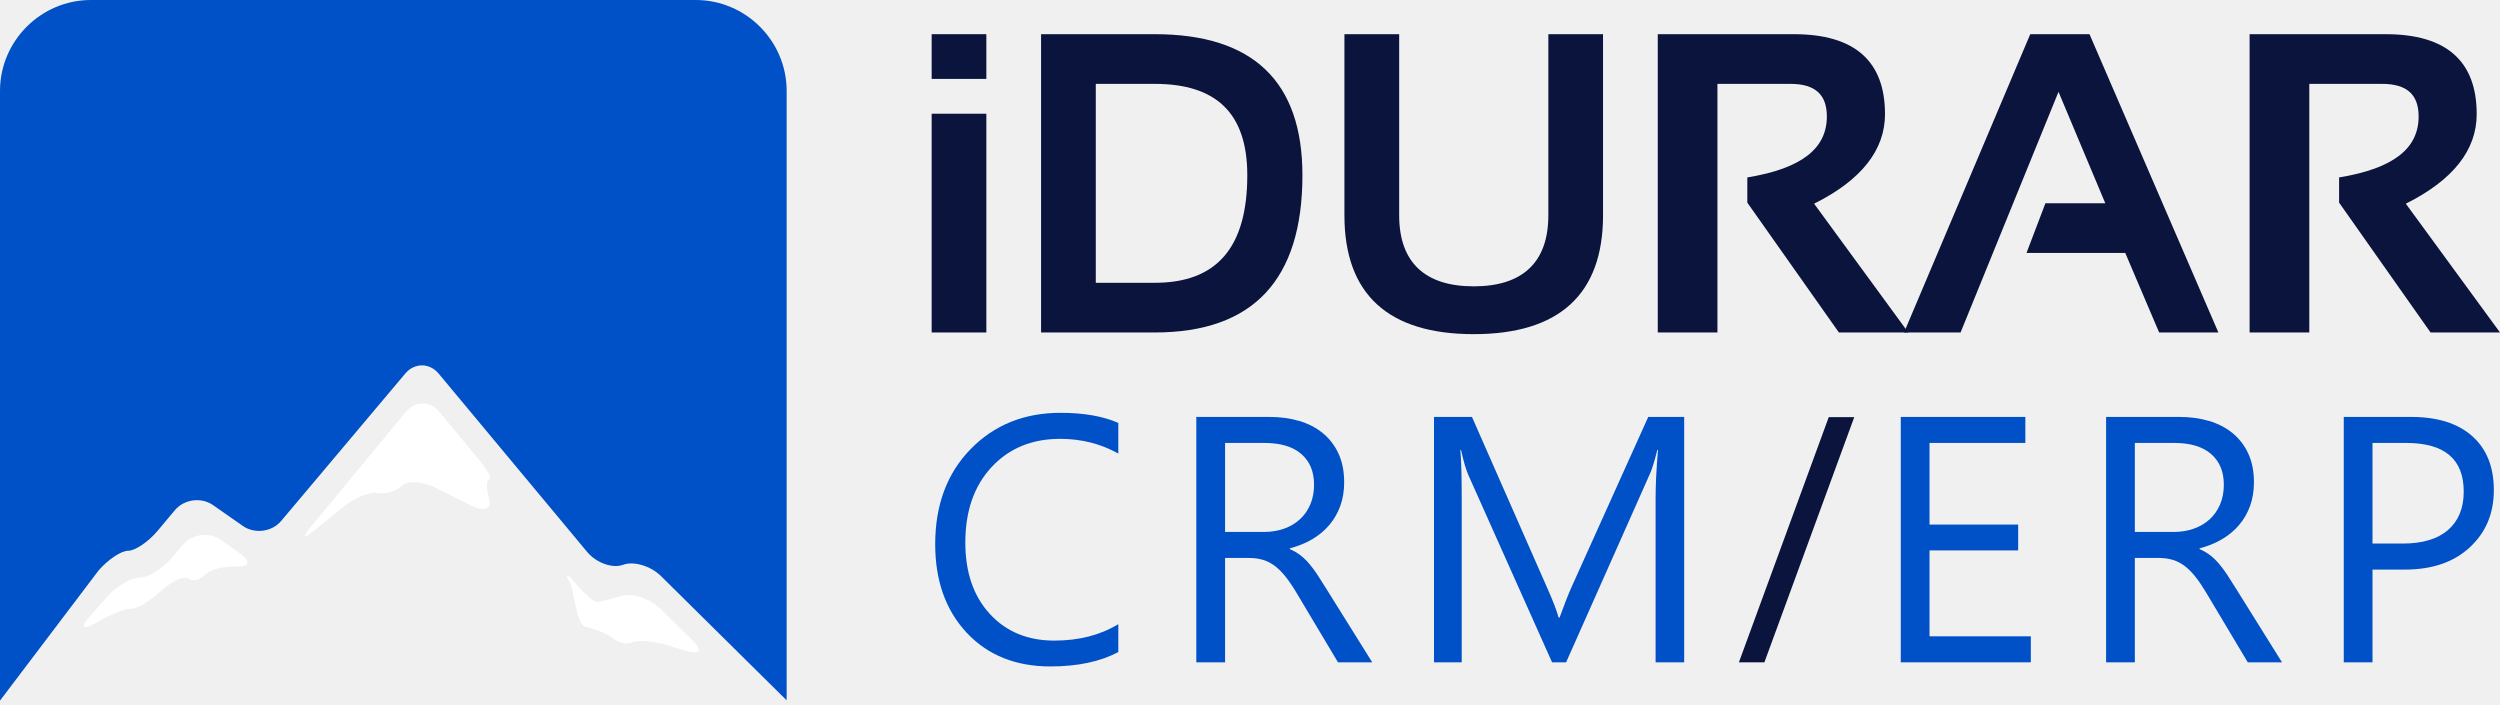
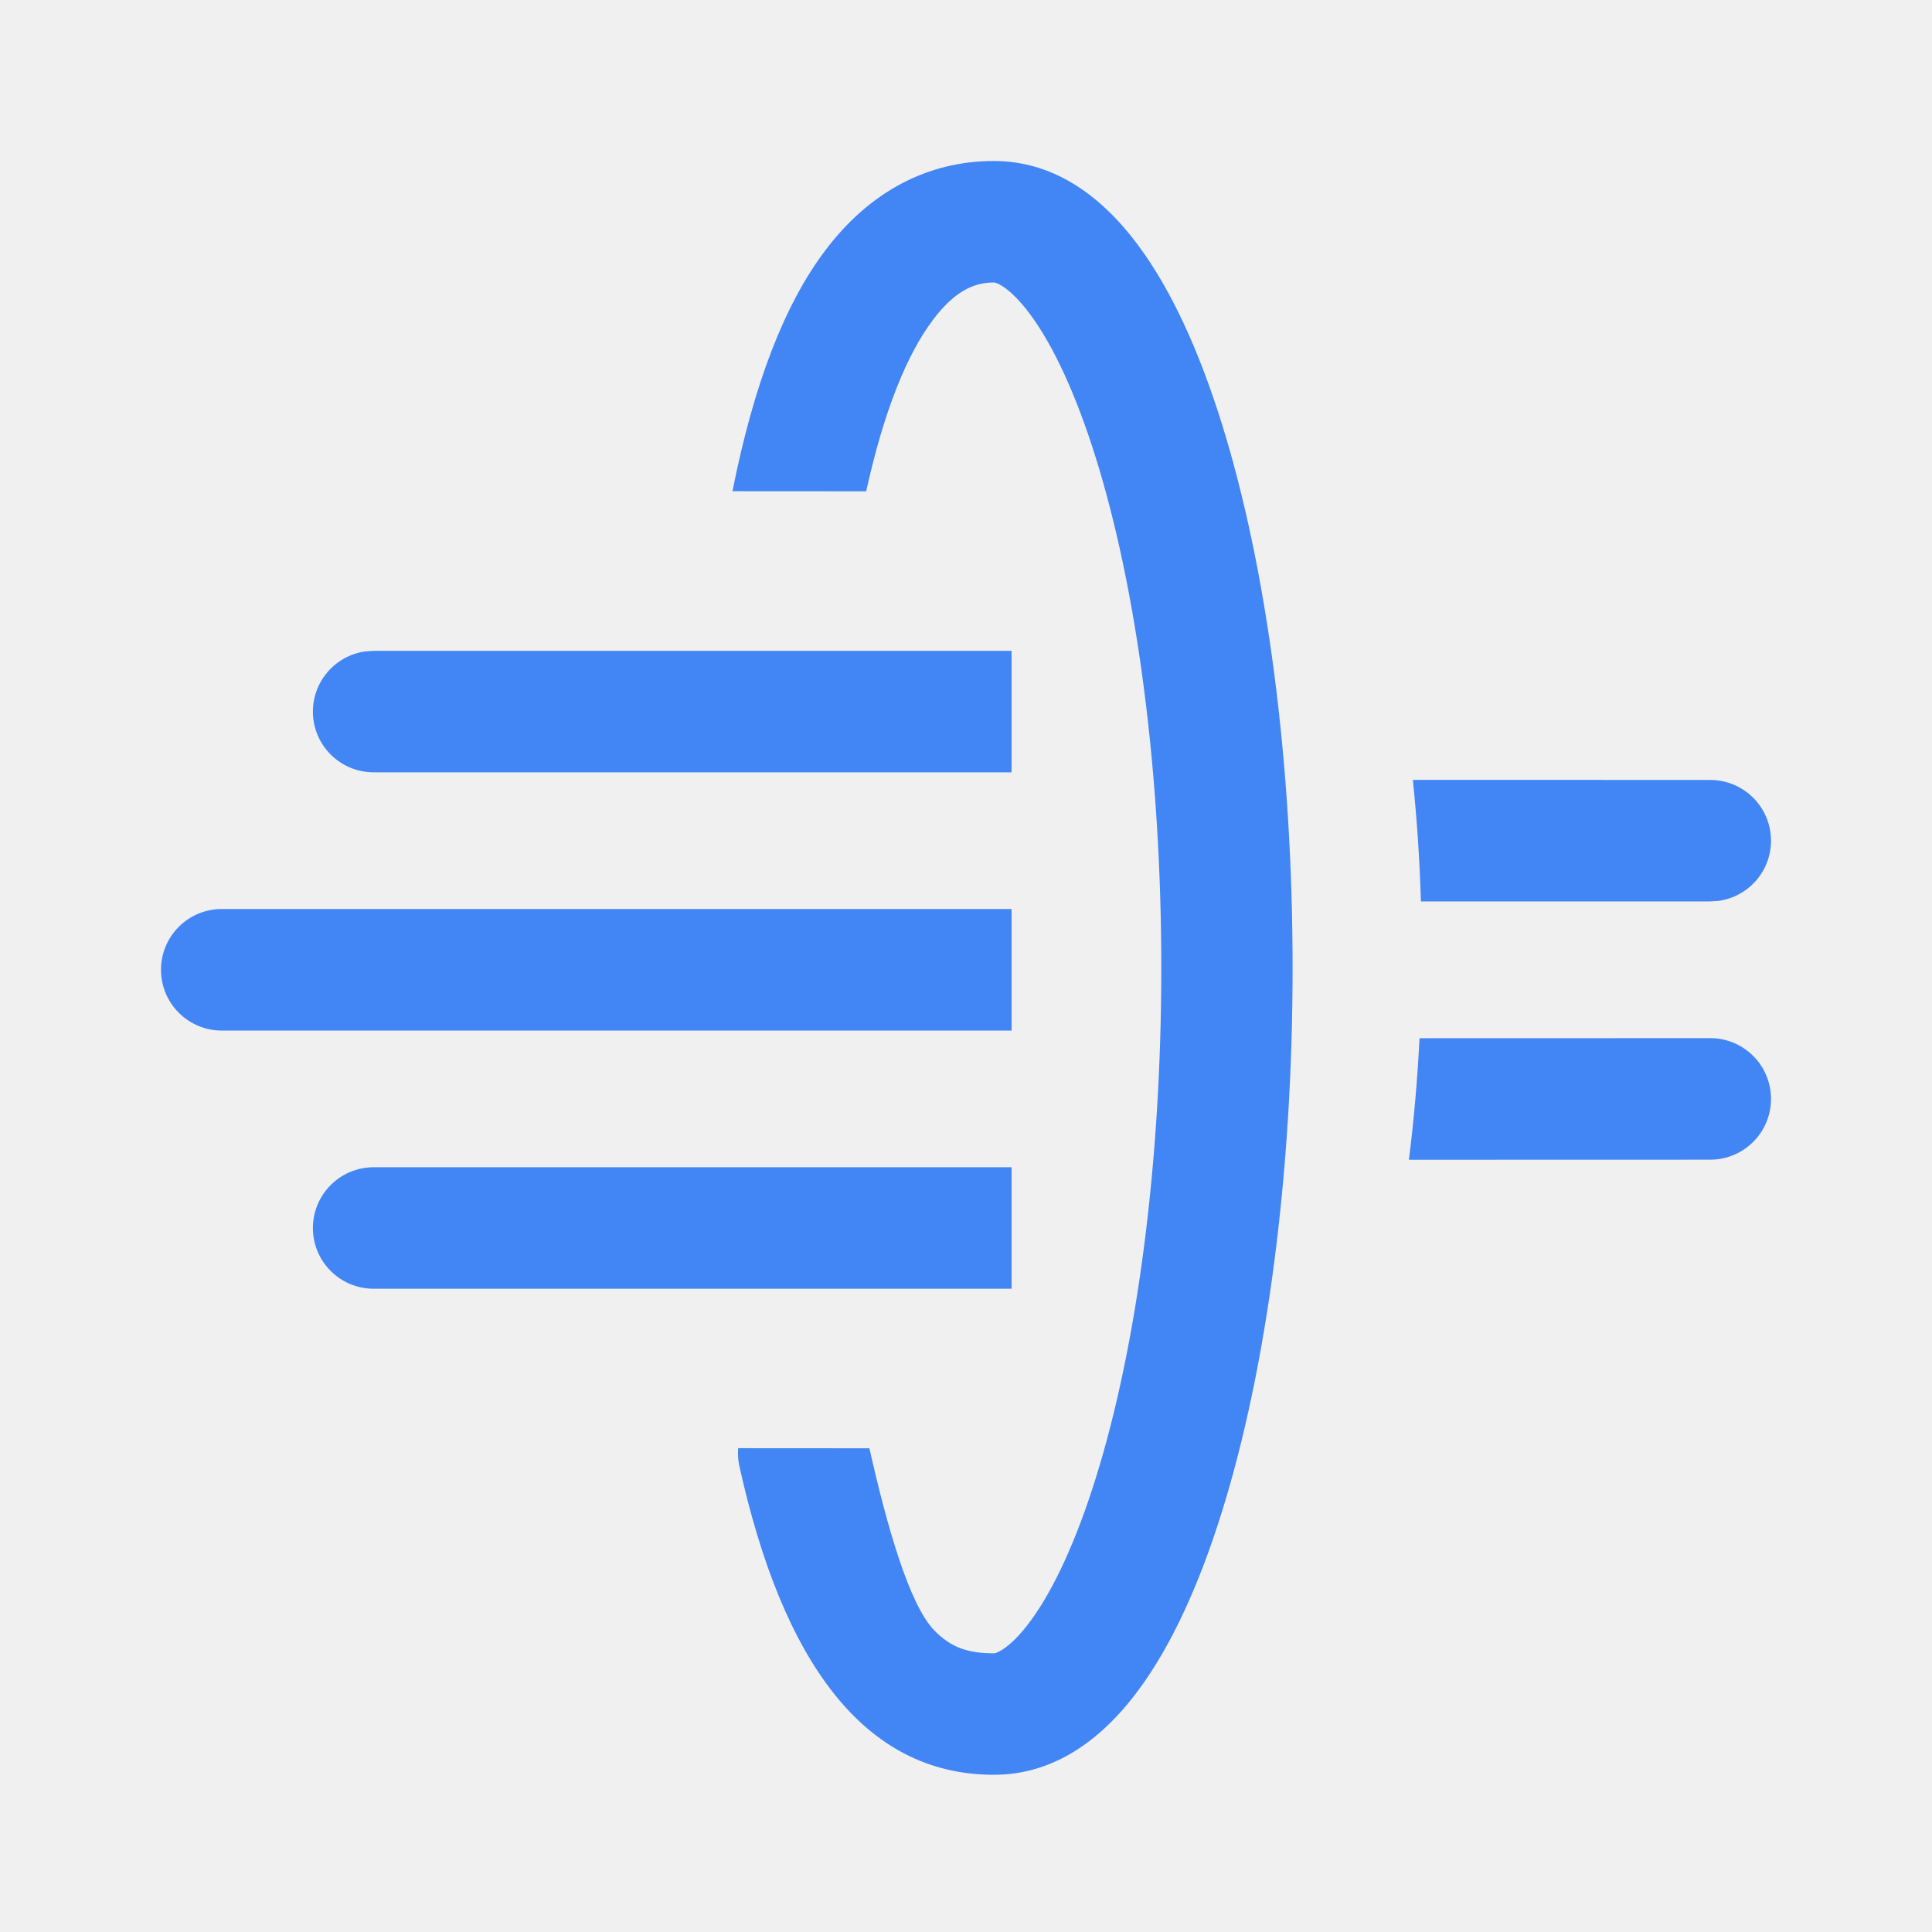
- <svg xmlns="http://www.w3.org/2000/svg" width="100%" height="100%" viewBox="0 0 220 62" version="1.1" xml:space="preserve" style="fill-rule:evenodd;clip-rule:evenodd;stroke-linejoin:round;stroke-miterlimit:2;">
-   <g>
-     <g>
-       <path d="M0,61.655l0,-53.652c0,-4.401 3.601,-8.003 8.003,-8.003l53.223,0c4.4,0 8,3.602 8,8.003l-0,53.221c-0,0.133 -0.004,0.265 -0.01,0.397l-11.053,-10.93c-0.899,-0.89 -2.399,-1.337 -3.329,-0.99c-0.935,0.346 -2.361,-0.165 -3.166,-1.133l-13.061,-15.685c-0.802,-0.97 -2.134,-0.973 -2.944,-0.01l-10.922,12.972c-0.814,0.965 -2.328,1.161 -3.365,0.442l-2.628,-1.836c-1.037,-0.727 -2.546,-0.523 -3.36,0.447l-1.517,1.81c-0.809,0.966 -1.978,1.761 -2.589,1.758c-0.613,-0.002 -1.791,0.783 -2.612,1.742l-8.67,11.447Z" style="fill:#0050c8;fill-rule:nonzero;" />
-       <path d="M38.654,36.235c-0.809,-0.975 -2.125,-0.973 -2.932,0.002l-8.376,10.13c-0.807,0.972 -0.667,1.114 0.315,0.314l2.553,-2.082c0.977,-0.8 2.335,-1.346 3.017,-1.211c0.676,0.128 1.637,-0.152 2.134,-0.63c0.492,-0.48 1.82,-0.411 2.951,0.152l3.166,1.585c1.126,0.568 1.836,0.286 1.566,-0.62c-0.263,-0.906 -0.263,-1.67 0.002,-1.696c0.27,-0.026 -0.172,-0.847 -0.977,-1.815l-3.419,-4.129Z" style="fill:#fff;fill-rule:nonzero;" />
-       <path d="M50.683,51.374c-0.757,-0.895 -1.022,-0.992 -0.582,-0.218c0.443,0.774 0.587,3.862 1.455,4.02c0.867,0.163 1.96,0.625 2.426,1.025c0.468,0.397 1.225,0.541 1.696,0.314c0.464,-0.224 1.839,-0.109 3.046,0.258l1.665,0.511c1.21,0.362 1.458,-0.056 0.554,-0.939l-2.87,-2.804c-0.906,-0.887 -2.418,-1.379 -3.365,-1.1c-0.946,0.281 -1.928,0.52 -2.184,0.532c-0.251,0.012 -1.083,-0.707 -1.841,-1.599" style="fill:#fff;fill-rule:nonzero;" />
-       <path d="M19.461,47.522c-1.034,-0.734 -2.544,-0.545 -3.367,0.419l-0.994,1.159c-0.816,0.961 -2.103,1.746 -2.849,1.744c-0.747,-0 -2.039,0.776 -2.872,1.725l-1.482,1.687c-0.837,0.949 -0.615,1.216 0.481,0.594l0.369,-0.208c1.1,-0.618 2.371,-1.11 2.825,-1.082c0.45,0.026 1.593,-0.646 2.527,-1.49l0.133,-0.121c0.939,-0.847 2.001,-1.306 2.361,-1.032c0.36,0.284 1.013,0.13 1.451,-0.338c0.444,-0.464 1.72,-0.79 2.839,-0.722c1.122,0.064 1.195,-0.478 0.166,-1.209l-1.588,-1.126Z" style="fill:#fff;fill-rule:nonzero;" />
-     </g>
-     <g>
-       <path d="M98.412,57.382c-1.597,0.843 -3.585,1.265 -5.964,1.265c-3.072,-0 -5.532,-0.989 -7.379,-2.967c-1.847,-1.978 -2.771,-4.573 -2.771,-7.786c0,-3.453 1.039,-6.244 3.117,-8.373c2.079,-2.128 4.714,-3.192 7.907,-3.192c2.048,-0 3.744,0.296 5.09,0.888l-0,2.696c-1.546,-0.863 -3.253,-1.295 -5.121,-1.295c-2.479,-0 -4.49,0.828 -6.031,2.485c-1.541,1.656 -2.311,3.87 -2.311,6.641c-0,2.63 0.72,4.726 2.161,6.287c1.44,1.561 3.33,2.342 5.669,2.342c2.169,-0 4.046,-0.482 5.633,-1.446l-0,2.455Z" style="fill:#0050c8;fill-rule:nonzero;" />
-       <path d="M120.757,58.285l-3.012,0l-3.614,-6.054c-0.331,-0.562 -0.653,-1.041 -0.964,-1.438c-0.311,-0.396 -0.63,-0.72 -0.956,-0.971c-0.326,-0.251 -0.678,-0.434 -1.054,-0.55c-0.377,-0.115 -0.801,-0.173 -1.273,-0.173l-2.078,0l0,9.186l-2.53,0l0,-21.595l6.446,0c0.943,0 1.814,0.118 2.612,0.354c0.798,0.236 1.491,0.595 2.078,1.077c0.588,0.482 1.047,1.082 1.378,1.799c0.332,0.718 0.497,1.559 0.497,2.523c0,0.753 -0.113,1.443 -0.338,2.071c-0.226,0.627 -0.548,1.187 -0.964,1.679c-0.417,0.492 -0.919,0.911 -1.506,1.257c-0.588,0.346 -1.248,0.615 -1.98,0.806l-0,0.06c0.361,0.161 0.675,0.344 0.941,0.55c0.266,0.205 0.519,0.449 0.76,0.73c0.241,0.281 0.48,0.6 0.716,0.956c0.235,0.357 0.499,0.771 0.79,1.243l4.051,6.49Zm-12.951,-19.306l0,7.831l3.434,0c0.632,0 1.217,-0.095 1.754,-0.286c0.537,-0.191 1.001,-0.464 1.393,-0.821c0.392,-0.356 0.698,-0.793 0.919,-1.31c0.22,-0.517 0.331,-1.097 0.331,-1.739c-0,-1.155 -0.374,-2.056 -1.122,-2.703c-0.748,-0.648 -1.83,-0.972 -3.245,-0.972l-3.464,0Z" style="fill:#0050c8;fill-rule:nonzero;" />
-       <path d="M148.208,58.285l-2.515,0l-0,-14.487c-0,-1.144 0.07,-2.545 0.211,-4.201l-0.061,-0c-0.241,0.974 -0.456,1.671 -0.647,2.093l-7.379,16.595l-1.235,0l-7.364,-16.475c-0.211,-0.481 -0.427,-1.219 -0.648,-2.213l-0.06,-0c0.08,0.863 0.121,2.274 0.121,4.231l-0,14.457l-2.44,0l0,-21.595l3.343,0l6.626,15.059c0.512,1.155 0.844,2.018 0.994,2.591l0.09,-0c0.432,-1.185 0.779,-2.068 1.04,-2.651l6.761,-14.999l3.163,0l-0,21.595Z" style="fill:#0050c8;fill-rule:nonzero;" />
-       <path d="M178.713,58.285l-11.445,0l-0,-21.595l10.963,0l-0,2.289l-8.433,0l-0,7.184l7.8,-0l0,2.273l-7.8,0l-0,7.56l8.915,0l-0,2.289Z" style="fill:#0050c8;fill-rule:nonzero;" />
-       <path d="M200.817,58.285l-3.012,0l-3.614,-6.054c-0.331,-0.562 -0.652,-1.041 -0.964,-1.438c-0.311,-0.396 -0.63,-0.72 -0.956,-0.971c-0.326,-0.251 -0.677,-0.434 -1.054,-0.55c-0.376,-0.115 -0.801,-0.173 -1.272,-0.173l-2.079,0l0,9.186l-2.53,0l0,-21.595l6.446,0c0.943,0 1.814,0.118 2.613,0.354c0.798,0.236 1.49,0.595 2.078,1.077c0.587,0.482 1.046,1.082 1.378,1.799c0.331,0.718 0.497,1.559 0.497,2.523c-0,0.753 -0.113,1.443 -0.339,2.071c-0.226,0.627 -0.547,1.187 -0.964,1.679c-0.417,0.492 -0.919,0.911 -1.506,1.257c-0.587,0.346 -1.247,0.615 -1.98,0.806l-0,0.06c0.361,0.161 0.675,0.344 0.941,0.55c0.266,0.205 0.52,0.449 0.76,0.73c0.241,0.281 0.48,0.6 0.716,0.956c0.236,0.357 0.499,0.771 0.79,1.243l4.051,6.49Zm-12.951,-19.306l0,7.831l3.434,0c0.632,0 1.217,-0.095 1.754,-0.286c0.537,-0.191 1.002,-0.464 1.393,-0.821c0.392,-0.356 0.698,-0.793 0.919,-1.31c0.221,-0.517 0.331,-1.097 0.331,-1.739c0,-1.155 -0.374,-2.056 -1.122,-2.703c-0.748,-0.648 -1.829,-0.972 -3.245,-0.972l-3.464,0Z" style="fill:#0050c8;fill-rule:nonzero;" />
-       <path d="M208.781,50.123l0,8.162l-2.53,0l0,-21.595l5.934,0c2.309,0 4.098,0.562 5.368,1.687c1.27,1.124 1.905,2.711 1.905,4.759c0,2.048 -0.705,3.724 -2.116,5.029c-1.41,1.306 -3.315,1.958 -5.715,1.958l-2.846,0Zm0,-11.144l0,8.855l2.651,0c1.747,0 3.079,-0.399 3.998,-1.197c0.918,-0.798 1.378,-1.925 1.378,-3.381c-0,-2.851 -1.687,-4.277 -5.06,-4.277l-2.967,0Z" style="fill:#0050c8;fill-rule:nonzero;" />
-       <g>
-         <path d="M86.798,29.258l-4.812,-0l-0,-19.25l4.812,-0l-0,19.25Zm-0,-22.314l-4.812,0l-0,-3.935l4.812,0l-0,3.935Z" style="fill:#0a143c;fill-rule:nonzero;" />
-         <path d="M101.622,24.886c5.428,0 8.14,-3.078 8.14,-9.465c-0,-5.439 -2.712,-8.04 -8.14,-8.04l-5.193,0l-0,17.505l5.193,0Zm-10.008,4.372l0,-26.25l10.008,0c8.659,0 12.991,4.173 12.991,12.413c0,9.194 -4.332,13.837 -12.991,13.837l-10.008,-0Z" style="fill:#0a143c;fill-rule:nonzero;" />
-         <path d="M118.309,18.945l-0,-15.937l4.818,0l-0,15.937c-0,4.169 2.293,6.253 6.562,6.253c4.269,-0 6.566,-2.084 6.566,-6.253l-0,-15.937l4.812,0l0,15.937c0,6.973 -3.877,10.46 -11.378,10.46c-7.501,0 -11.38,-3.487 -11.38,-10.46" style="fill:#0a143c;fill-rule:nonzero;" />
-         <path d="M145.883,29.258l0,-26.249l11.984,-0c5.345,-0 8.013,2.366 8.013,7.035c0,3.158 -2.078,5.806 -6.239,7.881l8.288,11.333l-6.106,-0l-8.059,-11.427l-0,-2.217c4.812,-0.791 6.999,-2.562 6.999,-5.368c-0,-1.928 -1.036,-2.865 -3.207,-2.865l-6.421,-0l-0,21.877l-5.252,-0Z" style="fill:#0a143c;fill-rule:nonzero;" />
-         <path d="M172.53,29.258l-4.975,-0l11.107,-26.249l5.214,-0l11.342,26.249l-5.213,-0l-2.983,-7l-8.689,-0l1.664,-4.373l5.268,0l-4.117,-9.804l-8.618,21.177Z" style="fill:#0a143c;fill-rule:nonzero;" />
-         <path d="M197.965,29.258l0,-26.249l11.977,-0c5.341,-0 8.007,2.366 8.007,7.035c0,3.158 -2.078,5.806 -6.237,7.881l8.288,11.333l-6.111,-0l-8.048,-11.427l0,-2.217c4.816,-0.791 6.998,-2.562 6.998,-5.368c-0,-1.928 -1.04,-2.865 -3.213,-2.865l-6.408,-0l-0,21.877l-5.253,-0Z" style="fill:#0a143c;fill-rule:nonzero;" />
-       </g>
-       <path d="M163.174,36.709l-2.244,-0l-7.907,21.575l2.244,0l7.907,-21.575Z" style="fill:#0a143c;" />
+ <svg xmlns="http://www.w3.org/2000/svg" width="800px" height="800px" viewBox="0 0 24 24" version="1.1">
+   <g stroke="none" stroke-width="1" fill="none" fill-rule="evenodd">
+     <g transform="translate(2, 2)" fill="#4285F4">
+       <path d="M10.346,3.74811293e-13 C11.056,3.74811293e-13 11.656,0.393 12.146,1.057 C12.546,1.598 12.891,2.344 13.177,3.26 C13.739,5.06 14.057,7.465 14.057,10.024 C14.057,12.582 13.739,14.987 13.177,16.787 C12.891,17.703 12.546,18.449 12.146,18.99 C11.656,19.654 11.056,20.047 10.346,20.047 C8.723,20.047 7.719,18.629 7.184,16.209 C7.168,16.135 7.164,16.062 7.17,15.99 L8.8,15.991 C9.02,16.969 9.296,17.931 9.603,18.25 C9.808,18.462 10.016,18.538 10.346,18.538 C10.353,18.538 10.36,18.537 10.372,18.533 C10.395,18.525 10.424,18.511 10.459,18.488 C10.559,18.422 10.677,18.306 10.8,18.138 C11.088,17.748 11.368,17.142 11.61,16.368 C12.127,14.714 12.426,12.448 12.426,10.024 C12.426,7.599 12.127,5.333 11.61,3.679 C11.368,2.905 11.088,2.299 10.8,1.909 C10.677,1.742 10.559,1.625 10.459,1.559 C10.424,1.536 10.395,1.522 10.372,1.515 C10.36,1.511 10.353,1.509 10.346,1.509 C10.081,1.509 9.846,1.634 9.59,1.973 C9.264,2.405 8.979,3.11 8.76,4.103 L7.099,4.102 C7.364,2.77 7.744,1.782 8.254,1.108 C8.802,0.382 9.522,3.74811293e-13 10.346,3.74811293e-13 Z M10.566,12.5 L10.566,14.009 L2.642,14.009 C2.225,14.009 1.887,13.672 1.887,13.255 C1.887,12.838 2.225,12.5 2.642,12.5 L10.566,12.5 Z M19.245,10.896 C19.662,10.896 20,11.234 20,11.651 C20,12.068 19.662,12.406 19.245,12.406 L15.502,12.407 C15.564,11.915 15.608,11.41 15.634,10.897 L19.245,10.896 Z M10.566,9.292 L10.566,10.802 L0.755,10.802 C0.338,10.802 -1.89337682e-14,10.464 -1.86517468e-14,10.047 C-1.87027924e-14,9.63 0.338,9.292 0.755,9.292 L10.566,9.292 Z M15.551,7.688 L19.245,7.689 C19.662,7.689 20,8.027 20,8.443 C20,8.826 19.716,9.141 19.348,9.191 L19.245,9.198 L15.651,9.198 C15.636,8.685 15.602,8.181 15.551,7.688 Z M10.566,6.085 L10.566,7.594 L2.642,7.594 C2.225,7.594 1.887,7.256 1.887,6.84 C1.887,6.458 2.171,6.142 2.539,6.092 L2.642,6.085 L10.566,6.085 Z">
+ 
+ </path>
    </g>
  </g>
</svg>
